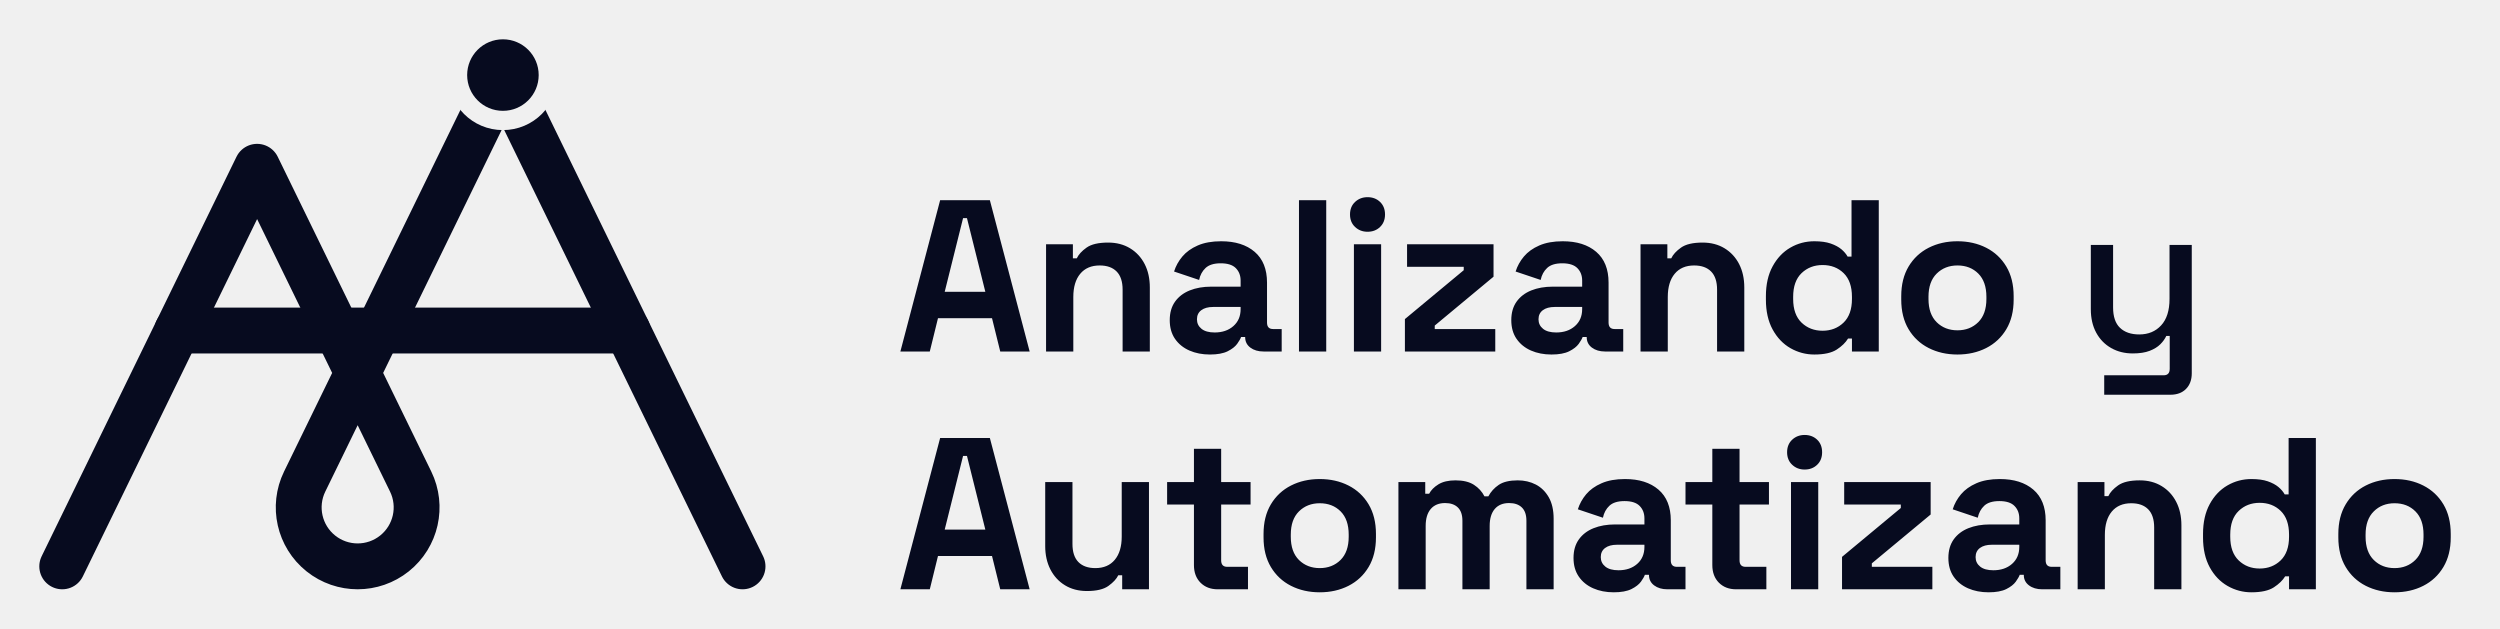
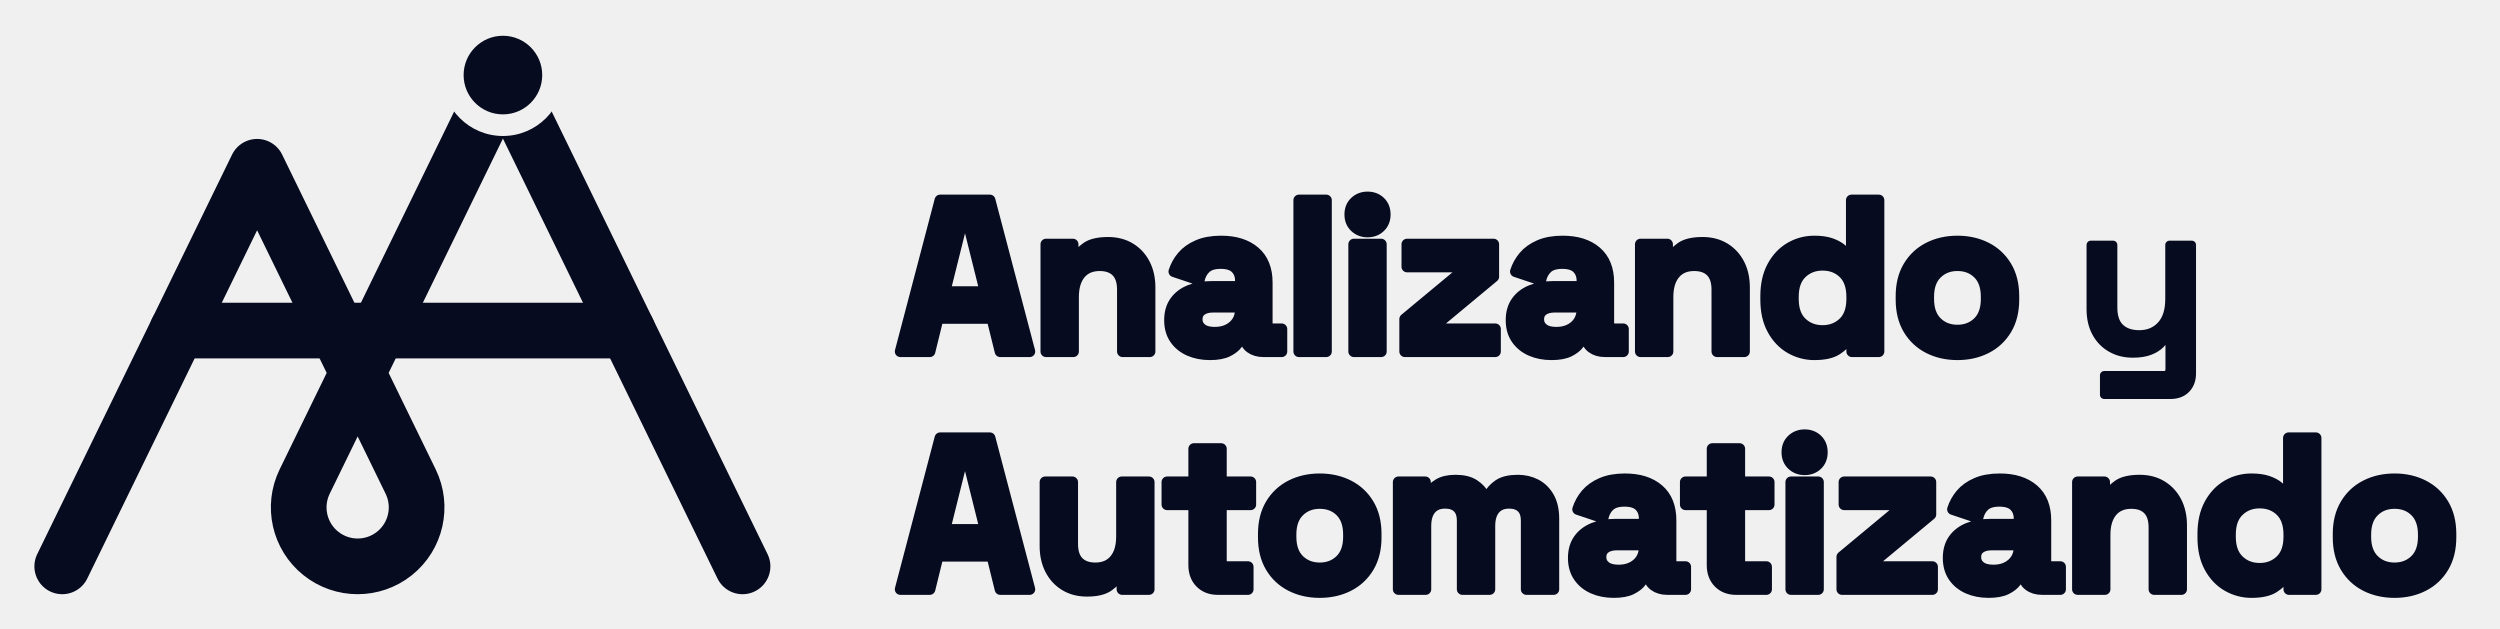
<svg xmlns="http://www.w3.org/2000/svg" viewBox="-18.5 -2.92 763.29 191.92" role="img" aria-labelledby="aa-ho-t">
  <defs>
    <mask id="aa-ho-mask" maskUnits="userSpaceOnUse" x="-20" y="-20" width="240" height="220">
      <rect x="-20" y="-20" width="240" height="220" fill="#fff" />
-       <circle cx="135.05" cy="20" r="16.8" fill="#000" />
+       <circle cx="135.05" cy="20" r="18.6" fill="#000" />
    </mask>
+     <g id="aa-ho-letras">
+       <path d="M256.4 104.4 268.54 58.2H283.72L295.87 104.4H286.89L284.38 94.24H267.88L265.38 104.4ZM269.93 86.18H282.34L276.73 63.68H275.54ZM300.88 104.4V71.66H309.07V75.95H310.26Q311.05 74.24 313.23 72.69Q315.4 71.14 319.83 71.14Q323.65 71.14 326.52 72.88Q329.4 74.63 330.98 77.7Q332.56 80.77 332.56 84.86V104.4H324.25V85.52Q324.25 81.83 322.43 79.98Q320.62 78.13 317.25 78.13Q313.42 78.13 311.31 80.67Q309.2 83.21 309.2 87.77V104.4ZM350.91 105.32Q347.41 105.32 344.64 104.1Q341.87 102.88 340.25 100.54Q338.64 98.2 338.64 94.83Q338.64 91.46 340.25 89.19Q341.87 86.91 344.74 85.75Q347.61 84.6 351.31 84.6H360.28V82.75Q360.28 80.44 358.83 78.96Q357.38 77.47 354.21 77.47Q351.11 77.47 349.59 78.89Q348.07 80.31 347.61 82.55L339.96 79.98Q340.75 77.47 342.5 75.39Q344.25 73.31 347.18 72.03Q350.12 70.74 354.34 70.74Q360.81 70.74 364.57 73.97Q368.34 77.21 368.34 83.35V95.56Q368.34 97.54 370.18 97.54H372.82V104.4H367.28Q364.84 104.4 363.25 103.21Q361.67 102.02 361.67 100.04V99.98H360.42Q360.15 100.77 359.23 102.06Q358.3 103.34 356.32 104.33Q354.34 105.32 350.91 105.32ZM352.36 98.59Q355.86 98.59 358.07 96.64Q360.28 94.7 360.28 91.46V90.8H351.9Q349.59 90.8 348.27 91.79Q346.95 92.78 346.95 94.57Q346.95 96.35 348.34 97.47Q349.72 98.59 352.36 98.59ZM378.1 104.4V58.2H386.42V104.4ZM394.87 104.4V71.66H403.18V104.4ZM399.03 67.84Q396.78 67.84 395.23 66.38Q393.68 64.93 393.68 62.56Q393.68 60.18 395.23 58.73Q396.78 57.28 399.03 57.28Q401.34 57.28 402.85 58.73Q404.37 60.18 404.37 62.56Q404.37 64.93 402.85 66.38Q401.34 67.84 399.03 67.84ZM410.44 104.4V94.5L428.4 79.58V78.53H411.1V71.66H437.5V81.56L419.55 96.48V97.54H438.03V104.4ZM455.19 105.32Q451.69 105.32 448.92 104.1Q446.15 102.88 444.53 100.54Q442.92 98.2 442.92 94.83Q442.92 91.46 444.53 89.19Q446.15 86.91 449.02 85.75Q451.89 84.6 455.59 84.6H464.56V82.75Q464.56 80.44 463.11 78.96Q461.66 77.47 458.49 77.47Q455.39 77.47 453.87 78.89Q452.35 80.31 451.89 82.55L444.24 79.98Q445.03 77.47 446.78 75.39Q448.53 73.31 451.46 72.03Q454.4 70.74 458.62 70.74Q465.09 70.74 468.85 73.97Q472.62 77.21 472.62 83.35V95.56Q472.62 97.54 474.46 97.54H477.1V104.4H471.56Q469.12 104.4 467.53 103.21Q465.95 102.02 465.95 100.04V99.98H464.7Q464.43 100.77 463.51 102.06Q462.58 103.34 460.6 104.33Q458.62 105.32 455.19 105.32ZM456.64 98.59Q460.14 98.59 462.35 96.64Q464.56 94.7 464.56 91.46V90.8H456.18Q453.87 90.8 452.55 91.79Q451.23 92.78 451.23 94.57Q451.23 96.35 452.62 97.47Q454 98.59 456.64 98.59ZM482.38 104.4V71.66H490.57V75.95H491.76Q492.55 74.24 494.73 72.69Q496.9 71.14 501.33 71.14Q505.15 71.14 508.02 72.88Q510.9 74.63 512.48 77.7Q514.06 80.77 514.06 84.86V104.4H505.75V85.52Q505.75 81.83 503.93 79.98Q502.12 78.13 498.75 78.13Q494.92 78.13 492.81 80.67Q490.7 83.21 490.7 87.77V104.4ZM535.45 105.32Q531.55 105.32 528.15 103.38Q524.76 101.43 522.71 97.67Q520.66 93.91 520.66 88.56V87.5Q520.66 82.16 522.71 78.4Q524.76 74.63 528.12 72.69Q531.49 70.74 535.45 70.74Q538.42 70.74 540.43 71.43Q542.44 72.13 543.7 73.18Q544.95 74.24 545.61 75.43H546.8V58.2H555.12V104.4H546.93V100.44H545.74Q544.62 102.29 542.28 103.81Q539.94 105.32 535.45 105.32ZM537.96 98.06Q541.78 98.06 544.36 95.59Q546.93 93.11 546.93 88.36V87.7Q546.93 82.95 544.39 80.47Q541.85 78 537.96 78Q534.13 78 531.55 80.47Q528.98 82.95 528.98 87.7V88.36Q528.98 93.11 531.55 95.59Q534.13 98.06 537.96 98.06ZM579.14 105.32Q574.26 105.32 570.36 103.34Q566.47 101.36 564.22 97.6Q561.98 93.84 561.98 88.56V87.5Q561.98 82.22 564.22 78.46Q566.47 74.7 570.36 72.72Q574.26 70.74 579.14 70.74Q584.02 70.74 587.92 72.72Q591.81 74.7 594.06 78.46Q596.3 82.22 596.3 87.5V88.56Q596.3 93.84 594.06 97.6Q591.81 101.36 587.92 103.34Q584.02 105.32 579.14 105.32ZM579.14 97.93Q582.97 97.93 585.48 95.46Q587.98 92.98 587.98 88.36V87.7Q587.98 83.08 585.51 80.61Q583.03 78.13 579.14 78.13Q575.31 78.13 572.8 80.61Q570.3 83.08 570.3 87.7V88.36Q570.3 92.98 572.8 95.46Q575.31 97.93 579.14 97.93Z" />
+       <path d="M256.4 177 268.54 130.8H283.72L295.87 177H286.89L284.38 166.84H267.88L265.38 177ZM269.93 158.78H282.34L276.73 136.28H275.54ZM313.36 177.53Q309.53 177.53 306.66 175.78Q303.79 174.03 302.2 170.93Q300.62 167.83 300.62 163.8V144.26H308.94V163.14Q308.94 166.84 310.75 168.68Q312.57 170.53 315.93 170.53Q319.76 170.53 321.87 167.99Q323.98 165.45 323.98 160.9V144.26H332.3V177H324.12V172.71H322.93Q322.14 174.36 319.96 175.94Q317.78 177.53 313.36 177.53ZM353.29 177Q350.05 177 348.04 174.99Q346.03 172.97 346.03 169.61V151.13H337.84V144.26H346.03V134.1H354.34V144.26H363.32V151.13H354.34V168.16Q354.34 170.14 356.19 170.14H362.53V177ZM384.44 177.92Q379.56 177.92 375.66 175.94Q371.77 173.96 369.52 170.2Q367.28 166.44 367.28 161.16V160.1Q367.28 154.82 369.52 151.06Q371.77 147.3 375.66 145.32Q379.56 143.34 384.44 143.34Q389.32 143.34 393.22 145.32Q397.11 147.3 399.36 151.06Q401.6 154.82 401.6 160.1V161.16Q401.6 166.44 399.36 170.2Q397.11 173.96 393.22 175.94Q389.32 177.92 384.44 177.92ZM384.44 170.53Q388.27 170.53 390.78 168.06Q393.28 165.58 393.28 160.96V160.3Q393.28 155.68 390.81 153.21Q388.33 150.73 384.44 150.73Q380.61 150.73 378.1 153.21Q375.6 155.68 375.6 160.3V160.96Q375.6 165.58 378.1 168.06Q380.61 170.53 384.44 170.53ZM408.46 177V144.26H416.65V147.83H417.84Q418.69 146.18 420.67 144.96Q422.65 143.74 425.89 143.74Q429.39 143.74 431.5 145.09Q433.61 146.44 434.73 148.62H435.92Q437.04 146.51 439.09 145.12Q441.13 143.74 444.9 143.74Q447.93 143.74 450.41 145.02Q452.88 146.31 454.37 148.92Q455.85 151.52 455.85 155.48V177H447.54V156.08Q447.54 153.37 446.15 152.02Q444.76 150.67 442.26 150.67Q439.42 150.67 437.87 152.48Q436.32 154.3 436.32 157.66V177H428V156.08Q428 153.37 426.61 152.02Q425.23 150.67 422.72 150.67Q419.88 150.67 418.33 152.48Q416.78 154.3 416.78 157.66V177ZM474.2 177.92Q470.7 177.92 467.93 176.7Q465.16 175.48 463.54 173.14Q461.92 170.8 461.92 167.43Q461.92 164.06 463.54 161.79Q465.16 159.51 468.03 158.35Q470.9 157.2 474.6 157.2H483.57V155.35Q483.57 153.04 482.12 151.56Q480.67 150.07 477.5 150.07Q474.4 150.07 472.88 151.49Q471.36 152.91 470.9 155.15L463.24 152.58Q464.04 150.07 465.78 147.99Q467.53 145.91 470.47 144.63Q473.41 143.34 477.63 143.34Q484.1 143.34 487.86 146.57Q491.62 149.81 491.62 155.95V168.16Q491.62 170.14 493.47 170.14H496.11V177H490.57Q488.13 177 486.54 175.81Q484.96 174.62 484.96 172.64V172.58H483.7Q483.44 173.37 482.52 174.66Q481.59 175.94 479.61 176.93Q477.63 177.92 474.2 177.92ZM475.65 171.19Q479.15 171.19 481.36 169.25Q483.57 167.3 483.57 164.06V163.4H475.19Q472.88 163.4 471.56 164.39Q470.24 165.38 470.24 167.17Q470.24 168.95 471.63 170.07Q473.01 171.19 475.65 171.19ZM511.56 177Q508.32 177 506.31 174.99Q504.3 172.97 504.3 169.61V151.13H496.11V144.26H504.3V134.1H512.61V144.26H521.59V151.13H512.61V168.16Q512.61 170.14 514.46 170.14H520.8V177ZM528.32 177V144.26H536.64V177ZM532.48 140.44Q530.23 140.44 528.68 138.98Q527.13 137.53 527.13 135.16Q527.13 132.78 528.68 131.33Q530.23 129.88 532.48 129.88Q534.79 129.88 536.31 131.33Q537.82 132.78 537.82 135.16Q537.82 137.53 536.31 138.98Q534.79 140.44 532.48 140.44ZM543.9 177V167.1L561.85 152.18V151.13H544.56V144.26H570.96V154.16L553 169.08V170.14H571.48V177ZM588.64 177.92Q585.15 177.92 582.37 176.7Q579.6 175.48 577.98 173.14Q576.37 170.8 576.37 167.43Q576.37 164.06 577.98 161.79Q579.6 159.51 582.47 158.35Q585.34 157.2 589.04 157.2H598.02V155.35Q598.02 153.04 596.56 151.56Q595.11 150.07 591.94 150.07Q588.84 150.07 587.32 151.49Q585.81 152.91 585.34 155.15L577.69 152.58Q578.48 150.07 580.23 147.99Q581.98 145.91 584.91 144.63Q587.85 143.34 592.08 143.34Q598.54 143.34 602.31 146.57Q606.07 149.81 606.07 155.95V168.16Q606.07 170.14 607.92 170.14H610.56V177H605.01Q602.57 177 600.99 175.81Q599.4 174.62 599.4 172.64V172.58H598.15Q597.88 173.37 596.96 174.66Q596.04 175.94 594.06 176.93Q592.08 177.92 588.64 177.92ZM590.1 171.19Q593.59 171.19 595.8 169.25Q598.02 167.3 598.02 164.06V163.4H589.63Q587.32 163.4 586 164.39Q584.68 165.38 584.68 167.17Q584.68 168.95 586.07 170.07Q587.46 171.19 590.1 171.19ZM615.84 177V144.26H624.02V148.55H625.21Q626 146.84 628.18 145.29Q630.36 143.74 634.78 143.74Q638.61 143.74 641.48 145.49Q644.35 147.23 645.93 150.3Q647.52 153.37 647.52 157.46V177H639.2V158.12Q639.2 154.43 637.38 152.58Q635.57 150.73 632.2 150.73Q628.38 150.73 626.26 153.27Q624.15 155.81 624.15 160.37V177ZM668.9 177.92Q665.01 177.92 661.61 175.98Q658.21 174.03 656.16 170.27Q654.12 166.51 654.12 161.16V160.1Q654.12 154.76 656.16 151Q658.21 147.23 661.57 145.29Q664.94 143.34 668.9 143.34Q671.87 143.34 673.88 144.03Q675.9 144.73 677.15 145.78Q678.4 146.84 679.06 148.03H680.25V130.8H688.57V177H680.38V173.04H679.2Q678.07 174.89 675.73 176.41Q673.39 177.92 668.9 177.92ZM671.41 170.66Q675.24 170.66 677.81 168.19Q680.38 165.71 680.38 160.96V160.3Q680.38 155.55 677.84 153.07Q675.3 150.6 671.41 150.6Q667.58 150.6 665.01 153.07Q662.43 155.55 662.43 160.3V160.96Q662.43 165.71 665.01 168.19Q667.58 170.66 671.41 170.66ZM712.59 177.92Q707.71 177.92 703.81 175.94Q699.92 173.96 697.68 170.2Q695.43 166.44 695.43 161.16V160.1Q695.43 154.82 697.68 151.06Q699.92 147.3 703.81 145.32Q707.71 143.34 712.59 143.34Q717.48 143.34 721.37 145.32Q725.26 147.3 727.51 151.06Q729.75 154.82 729.75 160.1V161.16Q729.75 166.44 727.51 170.2Q725.26 173.96 721.37 175.94Q717.48 177.92 712.59 177.92ZM712.59 170.53Q716.42 170.53 718.93 168.06Q721.44 165.58 721.44 160.96V160.3Q721.44 155.68 718.96 153.21Q716.49 150.73 712.59 150.73Q708.76 150.73 706.26 153.21Q703.75 155.68 703.75 160.3V160.96Q703.75 165.58 706.26 168.06Q708.76 170.53 712.59 170.53Z" />
+     </g>
+     <path id="aa-ho-y" d="M623.95 117.6V111.66H642.1Q643.95 111.66 643.95 109.68V99.65H642.9Q642.3 100.97 641.08 102.19Q639.86 103.41 637.81 104.2Q635.77 104.99 632.67 104.99Q628.97 104.99 626.07 103.34Q623.16 101.69 621.51 98.66Q619.86 95.62 619.86 91.46V71.86H626.66V90.94Q626.66 95.16 628.77 97.17Q630.88 99.19 634.65 99.19Q638.8 99.19 641.34 96.41Q643.89 93.64 643.89 88.36V71.86H650.68V111.07Q650.68 114.04 648.93 115.82Q647.19 117.6 644.15 117.6Z" />
  </defs>
-   <g class="trazos" fill="none" stroke="#070B1F" stroke-width="14" stroke-linecap="round" stroke-linejoin="round" mask="url(#aa-ho-mask)">
+   <g class="trazos" fill="none" stroke="#070B1F" stroke-width="17" stroke-linecap="round" stroke-linejoin="round" mask="url(#aa-ho-mask)">
    <path class="linea" d="M0.5 170 L60 48 L106.88 144.11 A18 18 0 1 1 74.52 144.11 L135.05 20 L208.21 170" />
    <path class="barra" d="M35.61 98 L173.09 98" />
  </g>
-   <circle class="nodo" cx="135.05" cy="20" r="10.92" fill="#070B1F" />
-   <g class="texto" fill="#070B1F">
-     <path d="M256.4 104.4 268.54 58.2H283.72L295.87 104.4H286.89L284.38 94.24H267.88L265.38 104.4ZM269.93 86.18H282.34L276.73 63.68H275.54ZM300.88 104.4V71.66H309.07V75.95H310.26Q311.05 74.24 313.23 72.69Q315.4 71.14 319.83 71.14Q323.65 71.14 326.52 72.88Q329.4 74.63 330.98 77.7Q332.56 80.77 332.56 84.86V104.4H324.25V85.52Q324.25 81.83 322.43 79.98Q320.62 78.13 317.25 78.13Q313.42 78.13 311.31 80.67Q309.2 83.21 309.2 87.77V104.4ZM350.91 105.32Q347.41 105.32 344.64 104.1Q341.87 102.88 340.25 100.54Q338.64 98.2 338.64 94.83Q338.64 91.46 340.25 89.19Q341.87 86.91 344.74 85.75Q347.61 84.6 351.31 84.6H360.28V82.75Q360.28 80.44 358.83 78.96Q357.38 77.47 354.21 77.47Q351.11 77.47 349.59 78.89Q348.07 80.31 347.61 82.55L339.96 79.98Q340.75 77.47 342.5 75.39Q344.25 73.31 347.18 72.03Q350.12 70.74 354.34 70.74Q360.81 70.74 364.57 73.97Q368.34 77.21 368.34 83.35V95.56Q368.34 97.54 370.18 97.54H372.82V104.4H367.28Q364.84 104.4 363.25 103.21Q361.67 102.02 361.67 100.04V99.98H360.42Q360.15 100.77 359.23 102.06Q358.3 103.34 356.32 104.33Q354.34 105.32 350.91 105.32ZM352.36 98.59Q355.86 98.59 358.07 96.64Q360.28 94.7 360.28 91.46V90.8H351.9Q349.59 90.8 348.27 91.79Q346.95 92.78 346.95 94.57Q346.95 96.35 348.34 97.47Q349.72 98.59 352.36 98.59ZM378.1 104.4V58.2H386.42V104.4ZM394.87 104.4V71.66H403.18V104.4ZM399.03 67.84Q396.78 67.84 395.23 66.38Q393.68 64.93 393.68 62.56Q393.68 60.18 395.23 58.73Q396.78 57.28 399.03 57.28Q401.34 57.28 402.85 58.73Q404.37 60.18 404.37 62.56Q404.37 64.93 402.85 66.38Q401.34 67.84 399.03 67.84ZM410.44 104.4V94.5L428.4 79.58V78.53H411.1V71.66H437.5V81.56L419.55 96.48V97.54H438.03V104.4ZM455.19 105.32Q451.69 105.32 448.92 104.1Q446.15 102.88 444.53 100.54Q442.92 98.2 442.92 94.83Q442.92 91.46 444.53 89.19Q446.15 86.91 449.02 85.75Q451.89 84.6 455.59 84.6H464.56V82.75Q464.56 80.44 463.11 78.96Q461.66 77.47 458.49 77.47Q455.39 77.47 453.87 78.89Q452.35 80.31 451.89 82.55L444.24 79.98Q445.03 77.47 446.78 75.39Q448.53 73.31 451.46 72.03Q454.4 70.74 458.62 70.74Q465.09 70.74 468.85 73.97Q472.62 77.21 472.62 83.35V95.56Q472.62 97.54 474.46 97.54H477.1V104.4H471.56Q469.12 104.4 467.53 103.21Q465.95 102.02 465.95 100.04V99.98H464.7Q464.43 100.77 463.51 102.06Q462.58 103.34 460.6 104.33Q458.62 105.32 455.19 105.32ZM456.64 98.59Q460.14 98.59 462.35 96.64Q464.56 94.7 464.56 91.46V90.8H456.18Q453.87 90.8 452.55 91.79Q451.23 92.78 451.23 94.57Q451.23 96.35 452.62 97.47Q454 98.59 456.64 98.59ZM482.38 104.4V71.66H490.57V75.95H491.76Q492.55 74.24 494.73 72.69Q496.9 71.14 501.33 71.14Q505.15 71.14 508.02 72.88Q510.9 74.63 512.48 77.7Q514.06 80.77 514.06 84.86V104.4H505.75V85.52Q505.75 81.83 503.93 79.98Q502.12 78.13 498.75 78.13Q494.92 78.13 492.81 80.67Q490.7 83.21 490.7 87.77V104.4ZM535.45 105.32Q531.55 105.32 528.15 103.38Q524.76 101.43 522.71 97.67Q520.66 93.91 520.66 88.56V87.5Q520.66 82.16 522.71 78.4Q524.76 74.63 528.12 72.69Q531.49 70.74 535.45 70.74Q538.42 70.74 540.43 71.43Q542.44 72.13 543.7 73.18Q544.95 74.24 545.61 75.43H546.8V58.2H555.12V104.4H546.93V100.44H545.74Q544.62 102.29 542.28 103.81Q539.94 105.32 535.45 105.32ZM537.96 98.06Q541.78 98.06 544.36 95.59Q546.93 93.11 546.93 88.36V87.7Q546.93 82.95 544.39 80.47Q541.85 78 537.96 78Q534.13 78 531.55 80.47Q528.98 82.95 528.98 87.7V88.36Q528.98 93.11 531.55 95.59Q534.13 98.06 537.96 98.06ZM579.14 105.32Q574.26 105.32 570.36 103.34Q566.47 101.36 564.22 97.6Q561.98 93.84 561.98 88.56V87.5Q561.98 82.22 564.22 78.46Q566.47 74.7 570.36 72.72Q574.26 70.74 579.14 70.74Q584.02 70.74 587.92 72.72Q591.81 74.7 594.06 78.46Q596.3 82.22 596.3 87.5V88.56Q596.3 93.84 594.06 97.6Q591.81 101.36 587.92 103.34Q584.02 105.32 579.14 105.32ZM579.14 97.93Q582.97 97.93 585.48 95.46Q587.98 92.98 587.98 88.36V87.7Q587.98 83.08 585.51 80.61Q583.03 78.13 579.14 78.13Q575.31 78.13 572.8 80.61Q570.3 83.08 570.3 87.7V88.36Q570.3 92.98 572.8 95.46Q575.31 97.93 579.14 97.93Z" />
-     <path d="M256.4 177 268.54 130.8H283.72L295.87 177H286.89L284.38 166.84H267.88L265.38 177ZM269.93 158.78H282.34L276.73 136.28H275.54ZM313.36 177.53Q309.53 177.53 306.66 175.78Q303.79 174.03 302.2 170.93Q300.62 167.83 300.62 163.8V144.26H308.94V163.14Q308.94 166.84 310.75 168.68Q312.57 170.53 315.93 170.53Q319.76 170.53 321.87 167.99Q323.98 165.45 323.98 160.9V144.26H332.3V177H324.12V172.71H322.93Q322.14 174.36 319.96 175.94Q317.78 177.53 313.36 177.53ZM353.29 177Q350.05 177 348.04 174.99Q346.03 172.97 346.03 169.61V151.13H337.84V144.26H346.03V134.1H354.34V144.26H363.32V151.13H354.34V168.16Q354.34 170.14 356.19 170.14H362.53V177ZM384.44 177.92Q379.56 177.92 375.66 175.94Q371.77 173.96 369.52 170.2Q367.28 166.44 367.28 161.16V160.1Q367.28 154.82 369.52 151.06Q371.77 147.3 375.66 145.32Q379.56 143.34 384.44 143.34Q389.32 143.34 393.22 145.32Q397.11 147.3 399.36 151.06Q401.6 154.82 401.6 160.1V161.16Q401.6 166.44 399.36 170.2Q397.11 173.96 393.22 175.94Q389.32 177.92 384.44 177.92ZM384.44 170.53Q388.27 170.53 390.78 168.06Q393.28 165.58 393.28 160.96V160.3Q393.28 155.68 390.81 153.21Q388.33 150.73 384.44 150.73Q380.61 150.73 378.1 153.21Q375.6 155.68 375.6 160.3V160.96Q375.6 165.58 378.1 168.06Q380.61 170.53 384.44 170.53ZM408.46 177V144.26H416.65V147.83H417.84Q418.69 146.18 420.67 144.96Q422.65 143.74 425.89 143.74Q429.39 143.74 431.5 145.09Q433.61 146.44 434.73 148.62H435.92Q437.04 146.51 439.09 145.12Q441.13 143.74 444.9 143.74Q447.93 143.74 450.41 145.02Q452.88 146.31 454.37 148.92Q455.85 151.52 455.85 155.48V177H447.54V156.08Q447.54 153.37 446.15 152.02Q444.76 150.67 442.26 150.67Q439.42 150.67 437.87 152.48Q436.32 154.3 436.32 157.66V177H428V156.08Q428 153.37 426.61 152.02Q425.23 150.67 422.72 150.67Q419.88 150.67 418.33 152.48Q416.78 154.3 416.78 157.66V177ZM474.2 177.92Q470.7 177.92 467.93 176.7Q465.16 175.48 463.54 173.14Q461.92 170.8 461.92 167.43Q461.92 164.06 463.54 161.79Q465.16 159.51 468.03 158.35Q470.9 157.2 474.6 157.2H483.57V155.35Q483.57 153.04 482.12 151.56Q480.67 150.07 477.5 150.07Q474.4 150.07 472.88 151.49Q471.36 152.91 470.9 155.15L463.24 152.58Q464.04 150.07 465.78 147.99Q467.53 145.91 470.47 144.63Q473.41 143.34 477.63 143.34Q484.1 143.34 487.86 146.57Q491.62 149.81 491.62 155.95V168.16Q491.62 170.14 493.47 170.14H496.11V177H490.57Q488.13 177 486.54 175.81Q484.96 174.62 484.96 172.64V172.58H483.7Q483.44 173.37 482.52 174.66Q481.59 175.94 479.61 176.93Q477.63 177.92 474.2 177.92ZM475.65 171.19Q479.15 171.19 481.36 169.25Q483.57 167.3 483.57 164.06V163.4H475.19Q472.88 163.4 471.56 164.39Q470.24 165.38 470.24 167.17Q470.24 168.95 471.63 170.07Q473.01 171.19 475.65 171.19ZM511.56 177Q508.32 177 506.31 174.99Q504.3 172.97 504.3 169.61V151.13H496.11V144.26H504.3V134.1H512.61V144.26H521.59V151.13H512.61V168.16Q512.61 170.14 514.46 170.14H520.8V177ZM528.32 177V144.26H536.64V177ZM532.48 140.44Q530.23 140.44 528.68 138.98Q527.13 137.53 527.13 135.16Q527.13 132.78 528.68 131.33Q530.23 129.88 532.48 129.88Q534.79 129.88 536.31 131.33Q537.82 132.78 537.82 135.16Q537.82 137.53 536.31 138.98Q534.79 140.44 532.48 140.44ZM543.9 177V167.1L561.85 152.18V151.13H544.56V144.26H570.96V154.16L553 169.08V170.14H571.48V177ZM588.64 177.92Q585.15 177.92 582.37 176.7Q579.6 175.48 577.98 173.14Q576.37 170.8 576.37 167.43Q576.37 164.06 577.98 161.79Q579.6 159.51 582.47 158.35Q585.34 157.2 589.04 157.2H598.02V155.35Q598.02 153.04 596.56 151.56Q595.11 150.07 591.94 150.07Q588.84 150.07 587.32 151.49Q585.81 152.91 585.34 155.15L577.69 152.58Q578.48 150.07 580.23 147.99Q581.98 145.91 584.91 144.63Q587.85 143.34 592.08 143.34Q598.54 143.34 602.31 146.57Q606.07 149.81 606.07 155.95V168.16Q606.07 170.14 607.92 170.14H610.56V177H605.01Q602.57 177 600.99 175.81Q599.4 174.62 599.4 172.64V172.58H598.15Q597.88 173.37 596.96 174.66Q596.04 175.94 594.06 176.93Q592.08 177.92 588.64 177.92ZM590.1 171.19Q593.59 171.19 595.8 169.25Q598.02 167.3 598.02 164.06V163.4H589.63Q587.32 163.4 586 164.39Q584.68 165.38 584.68 167.17Q584.68 168.95 586.07 170.07Q587.46 171.19 590.1 171.19ZM615.84 177V144.26H624.02V148.55H625.21Q626 146.84 628.18 145.29Q630.36 143.74 634.78 143.74Q638.61 143.74 641.48 145.49Q644.35 147.23 645.93 150.3Q647.52 153.37 647.52 157.46V177H639.2V158.12Q639.2 154.43 637.38 152.58Q635.57 150.73 632.2 150.73Q628.38 150.73 626.26 153.27Q624.15 155.81 624.15 160.37V177ZM668.9 177.92Q665.01 177.92 661.61 175.98Q658.21 174.03 656.16 170.27Q654.12 166.51 654.12 161.16V160.1Q654.12 154.76 656.16 151Q658.21 147.23 661.57 145.29Q664.94 143.34 668.9 143.34Q671.87 143.34 673.88 144.03Q675.9 144.73 677.15 145.78Q678.4 146.84 679.06 148.03H680.25V130.8H688.57V177H680.38V173.04H679.2Q678.07 174.89 675.73 176.41Q673.39 177.92 668.9 177.92ZM671.41 170.66Q675.24 170.66 677.81 168.19Q680.38 165.71 680.38 160.96V160.3Q680.38 155.55 677.84 153.07Q675.3 150.6 671.41 150.6Q667.58 150.6 665.01 153.07Q662.43 155.55 662.43 160.3V160.96Q662.43 165.71 665.01 168.19Q667.58 170.66 671.41 170.66ZM712.59 177.92Q707.71 177.92 703.81 175.94Q699.92 173.96 697.68 170.2Q695.43 166.44 695.43 161.16V160.1Q695.43 154.82 697.68 151.06Q699.92 147.3 703.81 145.32Q707.71 143.34 712.59 143.34Q717.48 143.34 721.37 145.32Q725.26 147.3 727.51 151.06Q729.75 154.82 729.75 160.1V161.16Q729.75 166.44 727.51 170.2Q725.26 173.96 721.37 175.94Q717.48 177.92 712.59 177.92ZM712.59 170.53Q716.42 170.53 718.93 168.06Q721.44 165.58 721.44 160.96V160.3Q721.44 155.68 718.96 153.21Q716.49 150.73 712.59 150.73Q708.76 150.73 706.26 153.21Q703.75 155.68 703.75 160.3V160.96Q703.75 165.58 706.26 168.06Q708.76 170.53 712.59 170.53Z" />
-   </g>
-   <path class="conector" fill="#070B1F" d="M623.95 117.6V111.66H642.1Q643.95 111.66 643.95 109.68V99.65H642.9Q642.3 100.97 641.08 102.19Q639.86 103.41 637.81 104.2Q635.77 104.99 632.67 104.99Q628.97 104.99 626.07 103.34Q623.16 101.69 621.51 98.66Q619.86 95.62 619.86 91.46V71.86H626.66V90.94Q626.66 95.16 628.77 97.17Q630.88 99.19 634.65 99.19Q638.8 99.19 641.34 96.41Q643.89 93.64 643.89 88.36V71.86H650.68V111.07Q650.68 114.04 648.93 115.82Q647.19 117.6 644.15 117.6Z" />
+   <circle class="nodo" cx="135.05" cy="20" r="12" fill="#070B1F" />
+   <use class="texto" href="#aa-ho-letras" fill="#070B1F" stroke="#070B1F" stroke-width="3.4" stroke-linejoin="round" paint-order="stroke" />
+   <use class="conector" href="#aa-ho-y" fill="#070B1F" stroke="#070B1F" stroke-width="2.6" stroke-linejoin="round" paint-order="stroke" />
</svg>
